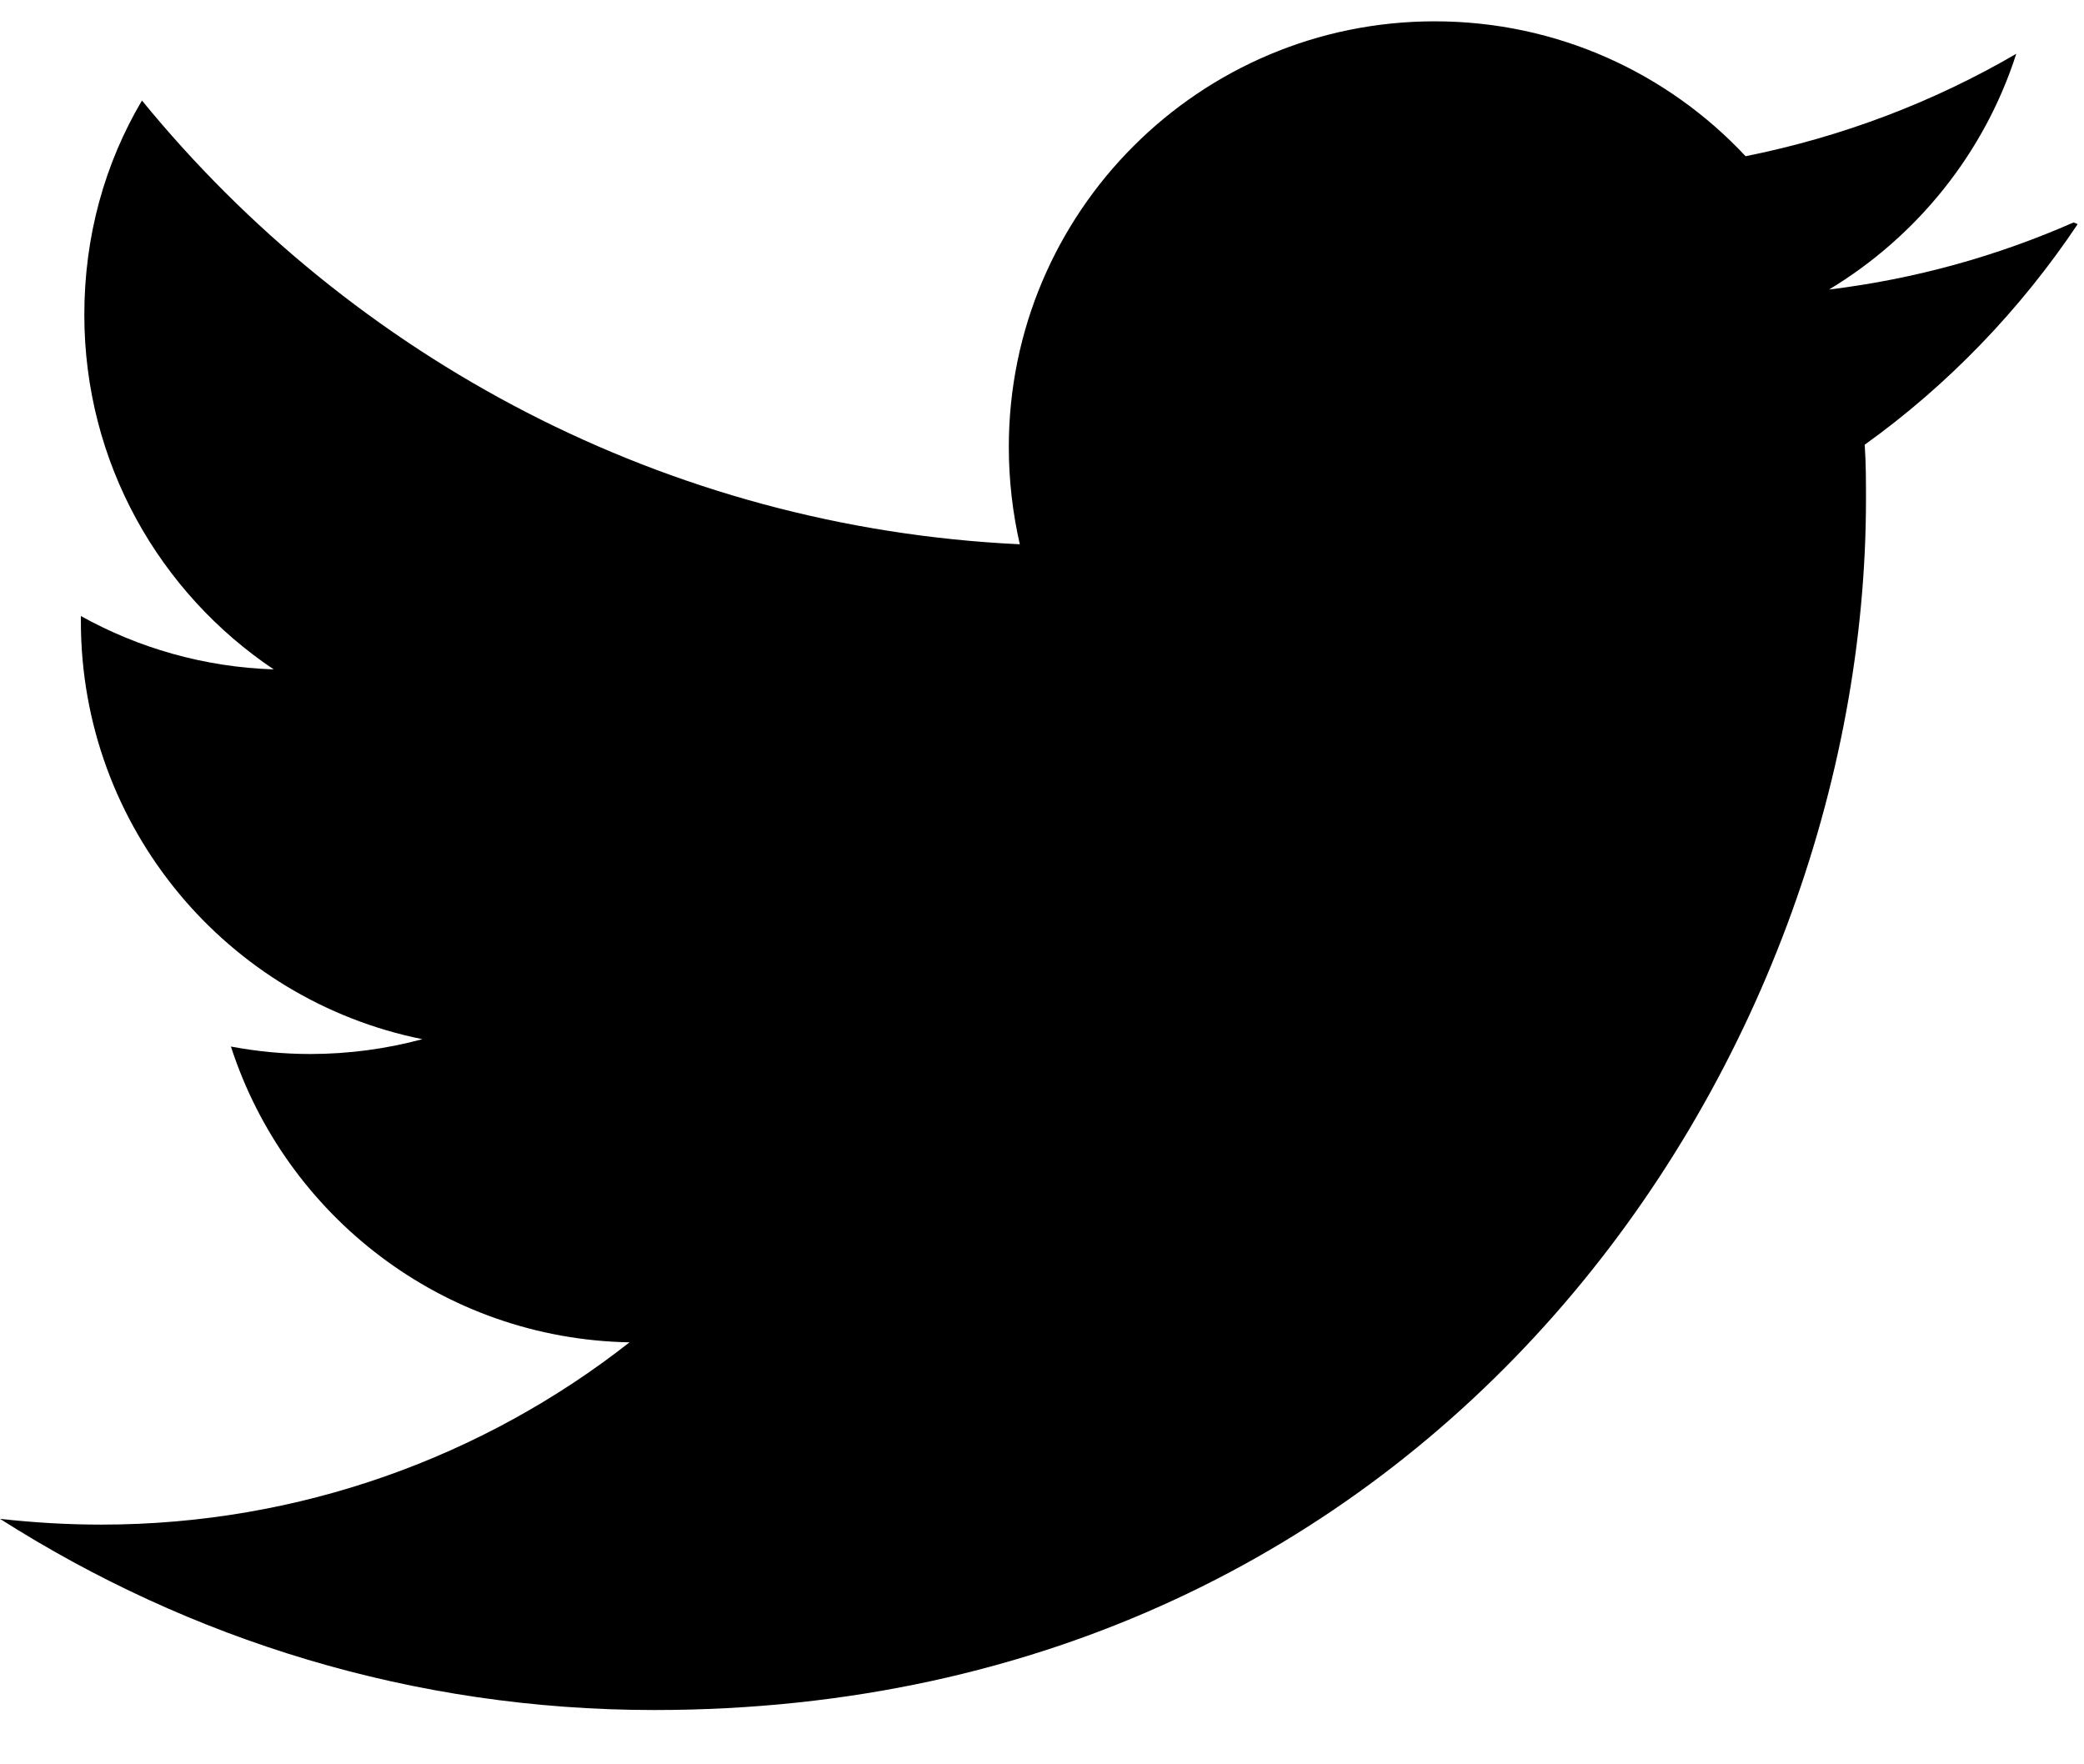
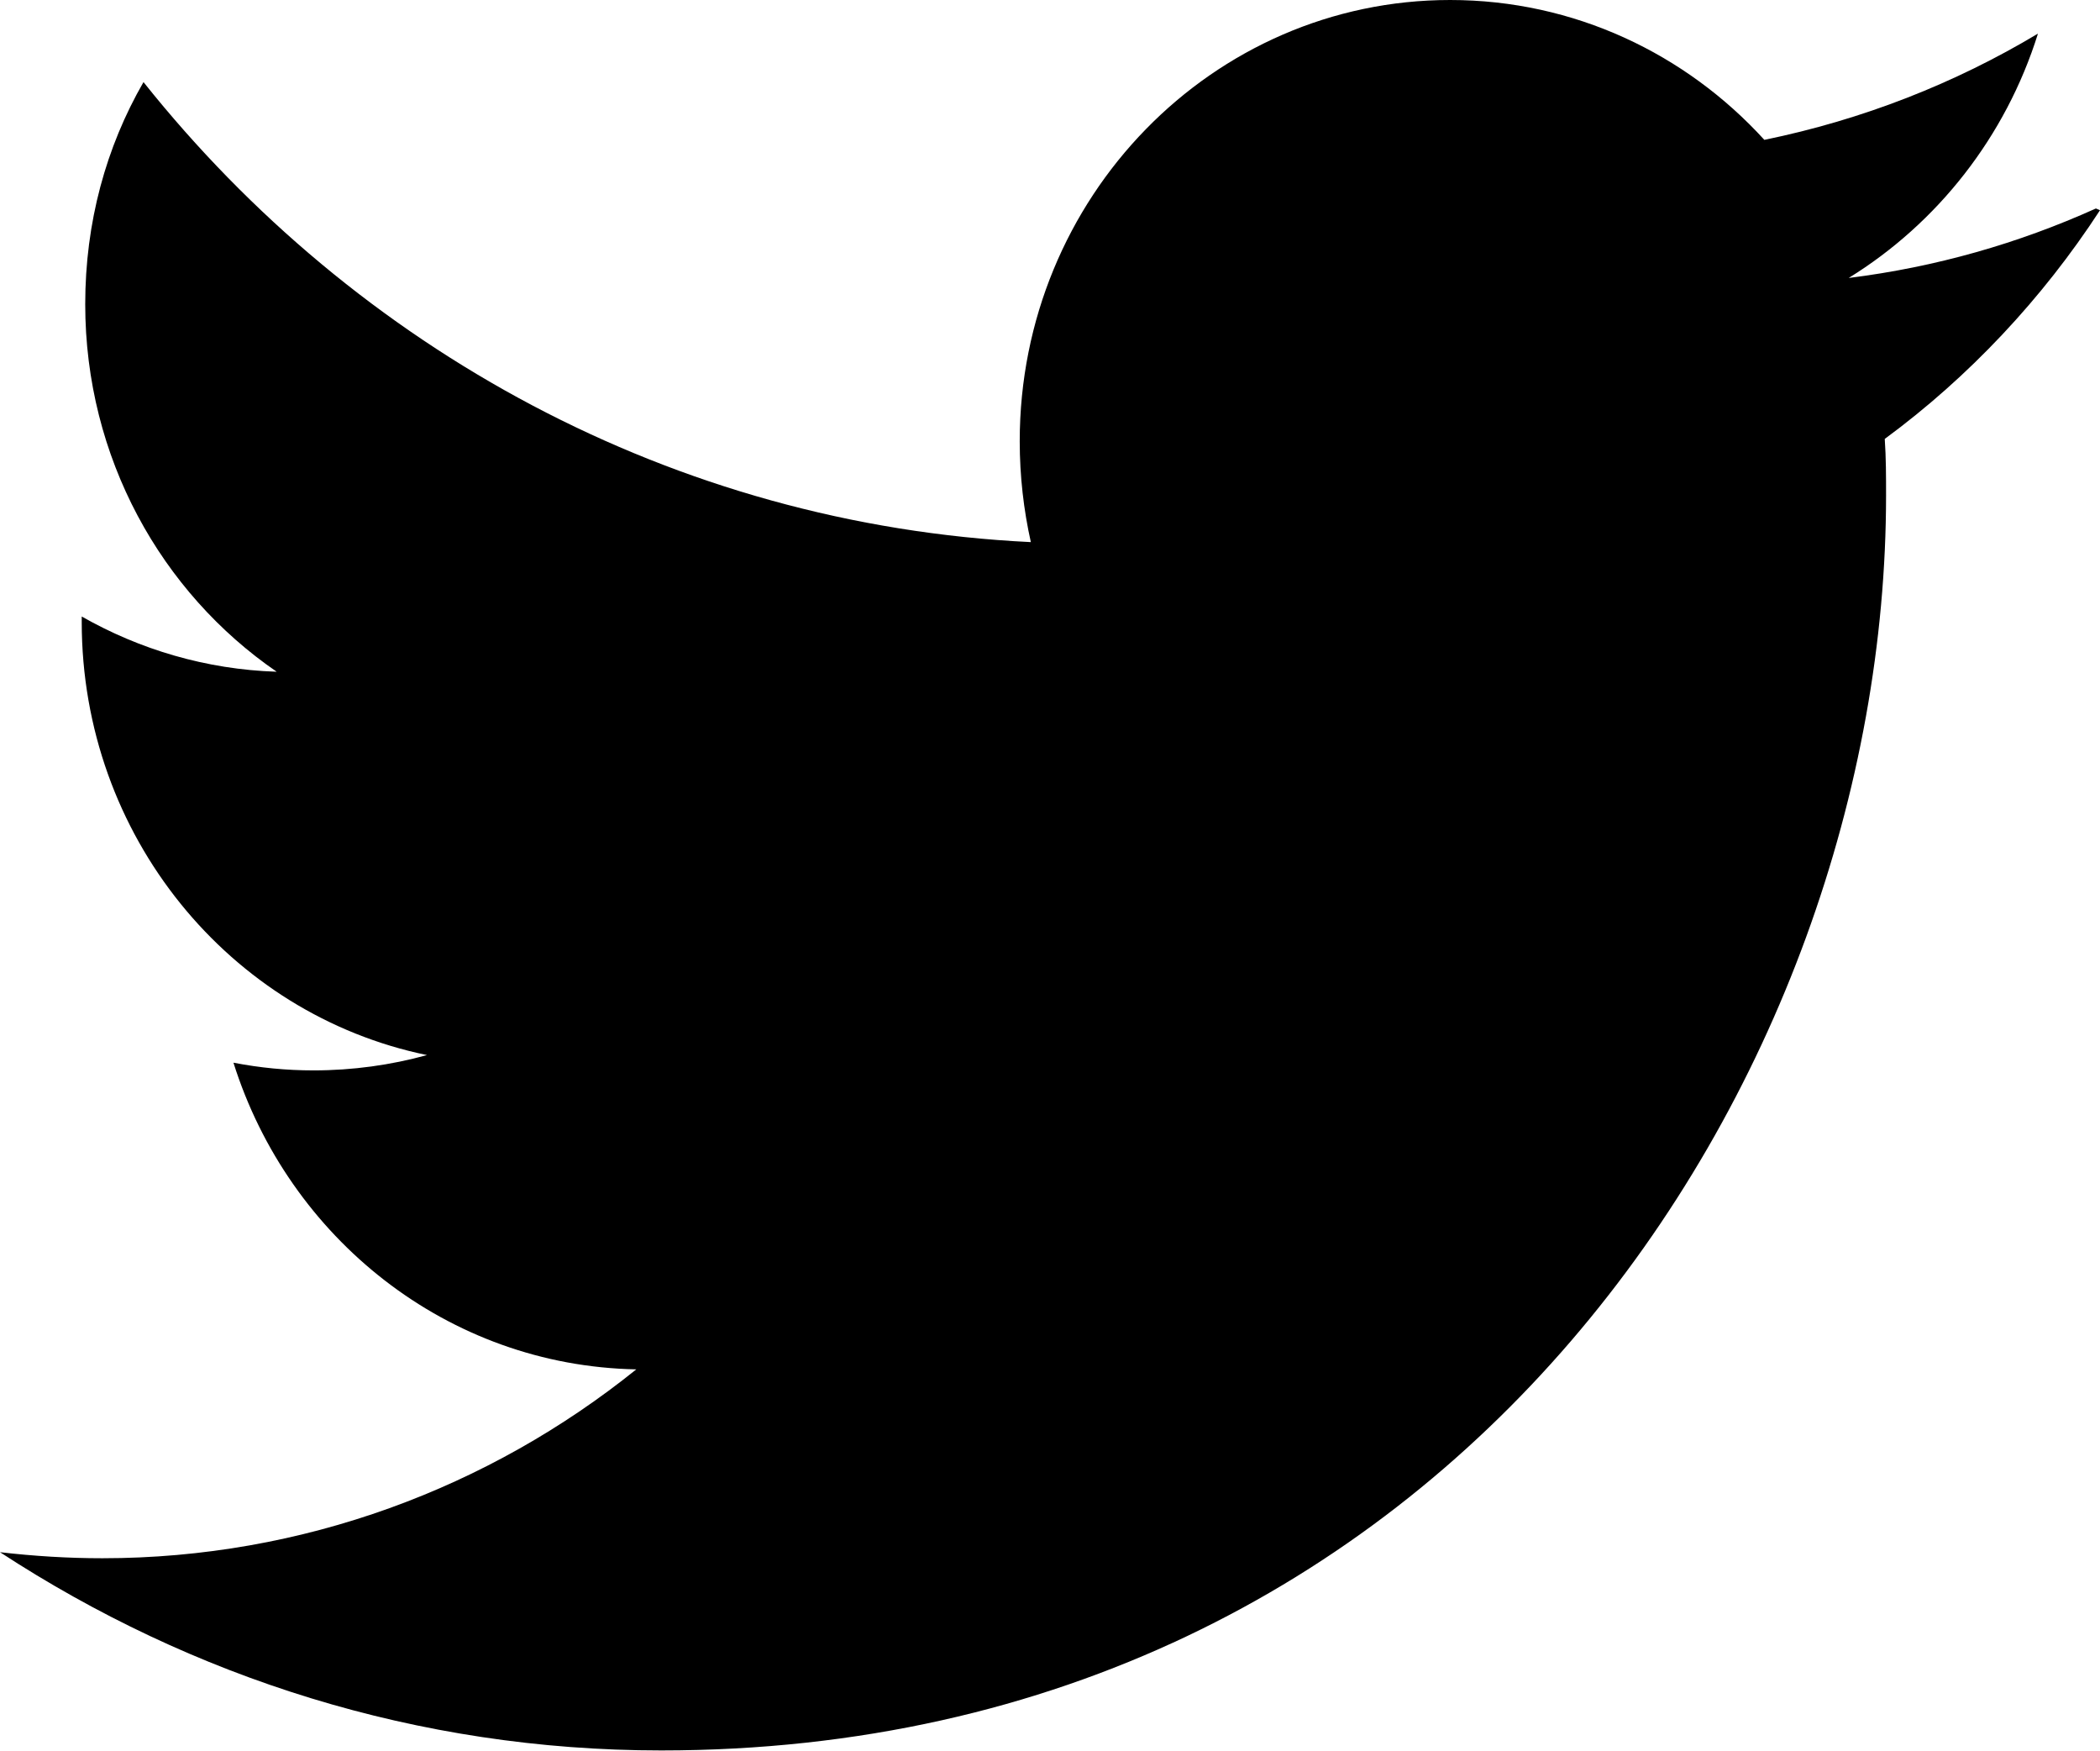
- <svg xmlns="http://www.w3.org/2000/svg" width="26px" height="22px" viewBox="0 0 26 22" version="1.1">
-   <g id="(Logo) Twitter--Guidelines" stroke="none" stroke-width="1" fill="none" fill-rule="evenodd">
-     <g id="(Logo) Twitter--icons-badges-variations" transform="translate(-633, -473)" fill="#000000" fill-rule="nonzero">
-       <g id="(Logo) Twitter--(Logo)-Twitter" transform="translate(633, 473)">
-         <g id="(Logo) Twitter--Twitter-icon">
-           <path d="M25.87,2.775 C24.915,3.195 23.894,3.481 22.819,3.612 C23.914,2.952 24.757,1.912 25.155,0.671 C24.128,1.27 22.99,1.706 21.778,1.949 C20.811,0.914 19.431,0.266 17.9,0.266 C14.966,0.266 12.586,2.645 12.586,5.576 C12.586,5.997 12.635,6.402 12.723,6.79 C8.306,6.582 4.391,4.46 1.771,1.254 C1.31,2.034 1.052,2.94 1.052,3.927 C1.052,5.774 1.992,7.397 3.415,8.351 C2.543,8.322 1.724,8.083 1.009,7.685 L1.009,7.751 C1.009,10.327 2.837,12.475 5.27,12.964 C4.824,13.084 4.353,13.149 3.871,13.149 C3.532,13.149 3.207,13.117 2.881,13.056 C3.563,15.165 5.522,16.703 7.854,16.746 C6.039,18.171 3.74,19.02 1.264,19.02 C0.842,19.02 0.422,18.995 0,18.948 C2.364,20.453 5.149,21.333 8.162,21.333 C17.94,21.333 23.28,13.238 23.28,6.228 C23.28,6.003 23.28,5.775 23.264,5.548 C24.302,4.804 25.208,3.863 25.921,2.796 L25.87,2.775 Z" id="(Logo) Twitter--Shape" />
+ <svg xmlns="http://www.w3.org/2000/svg" width="24px" height="20px" viewBox="0 0 24 20" version="1.1">
+   <g id="Guidelines" stroke="none" stroke-width="1" fill="none" fill-rule="evenodd">
+     <g id="icons-badges-variations" transform="translate(-593, -311)" fill="#000000" fill-rule="nonzero">
+       <g id="(Logo)-Twitter" transform="translate(593, 311)">
+         <g id="Twitter-icon">
+           <path d="M23.953,2.382 C23.068,2.781 22.123,3.052 21.128,3.176 C22.142,2.55 22.922,1.563 23.291,0.384 C22.34,0.954 21.286,1.368 20.164,1.598 C19.268,0.615 17.991,1.24011912e-13 16.573,1.24011912e-13 C13.856,1.24011912e-13 11.654,2.259 11.654,5.041 C11.654,5.441 11.699,5.826 11.781,6.194 C7.691,5.996 4.066,3.982 1.64,0.938 C1.213,1.678 0.974,2.539 0.974,3.476 C0.974,5.229 1.844,6.77 3.162,7.675 C2.355,7.649 1.596,7.421 0.934,7.044 L0.934,7.106 C0.934,9.551 2.627,11.591 4.88,12.055 C4.467,12.169 4.031,12.23 3.584,12.23 C3.27,12.23 2.969,12.2 2.668,12.142 C3.299,14.145 5.113,15.605 7.272,15.646 C5.592,16.998 3.463,17.804 1.17,17.804 C0.78,17.804 0.391,17.78 0,17.735 C2.189,19.164 4.768,20 7.557,20 C16.61,20 21.555,12.315 21.555,5.661 C21.555,5.446 21.555,5.23 21.54,5.015 C22.501,4.308 23.34,3.415 24,2.402 L23.953,2.382 Z" id="Shape" />
        </g>
      </g>
    </g>
  </g>
</svg>
